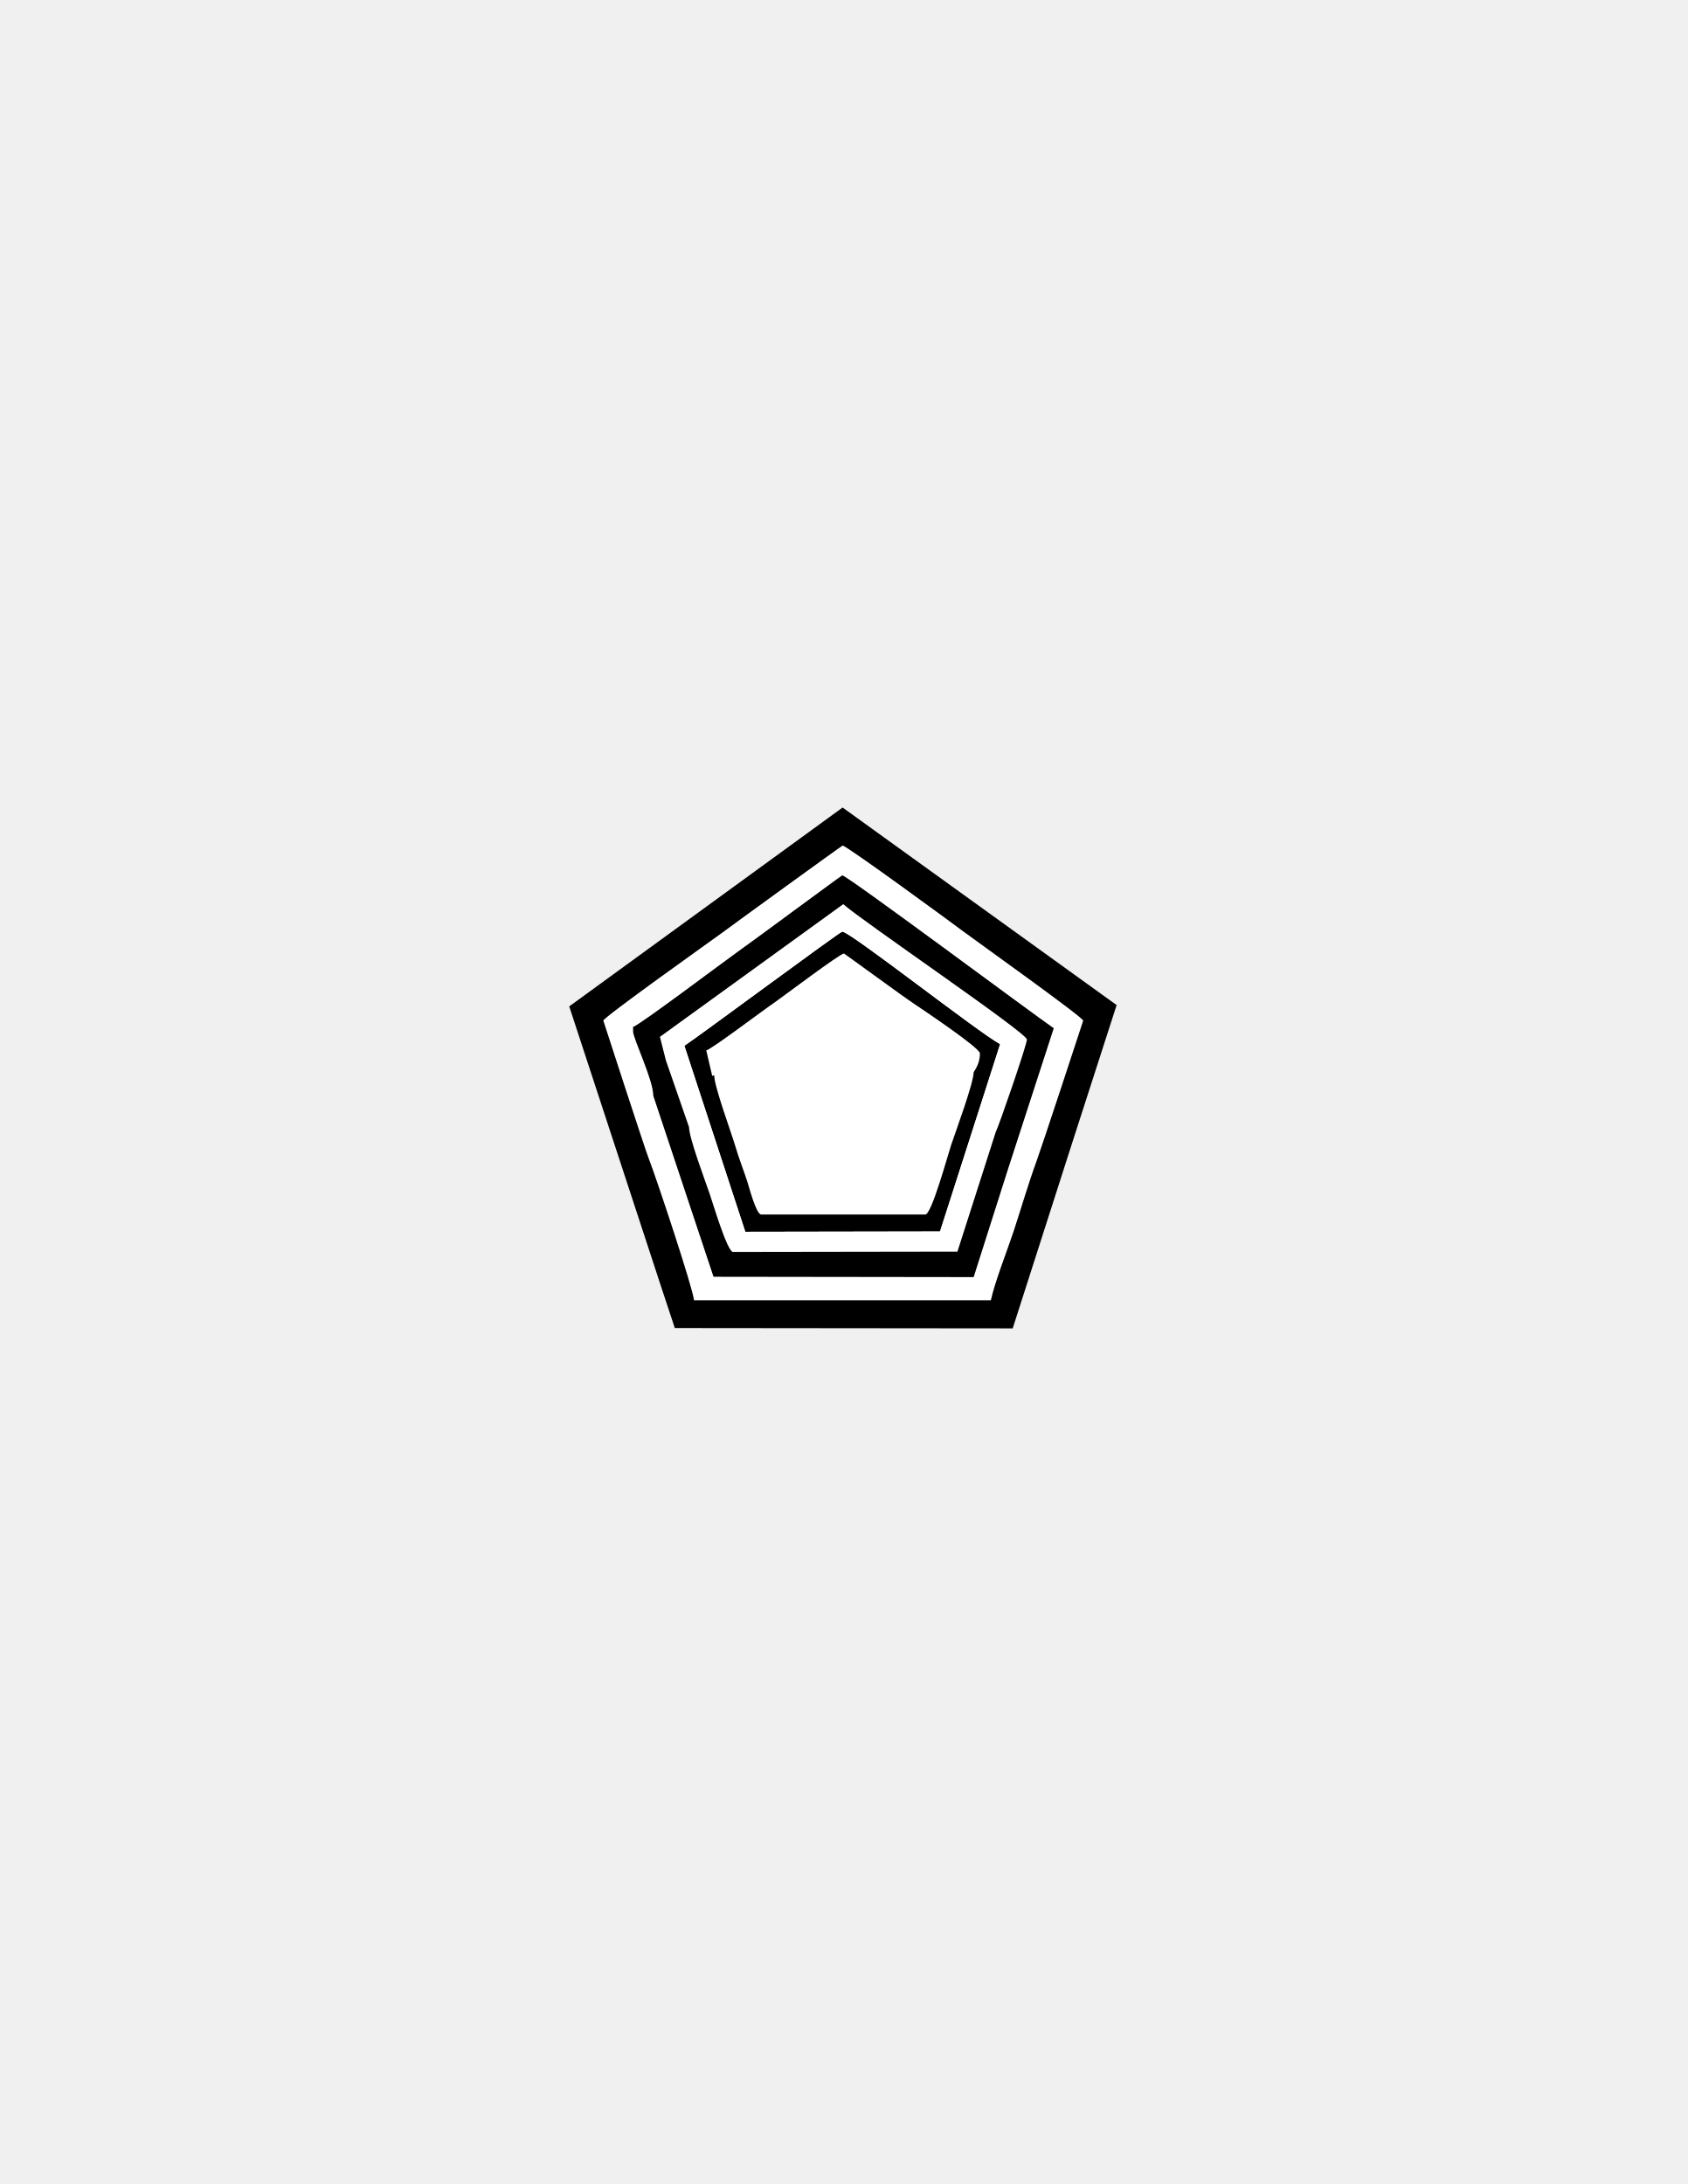
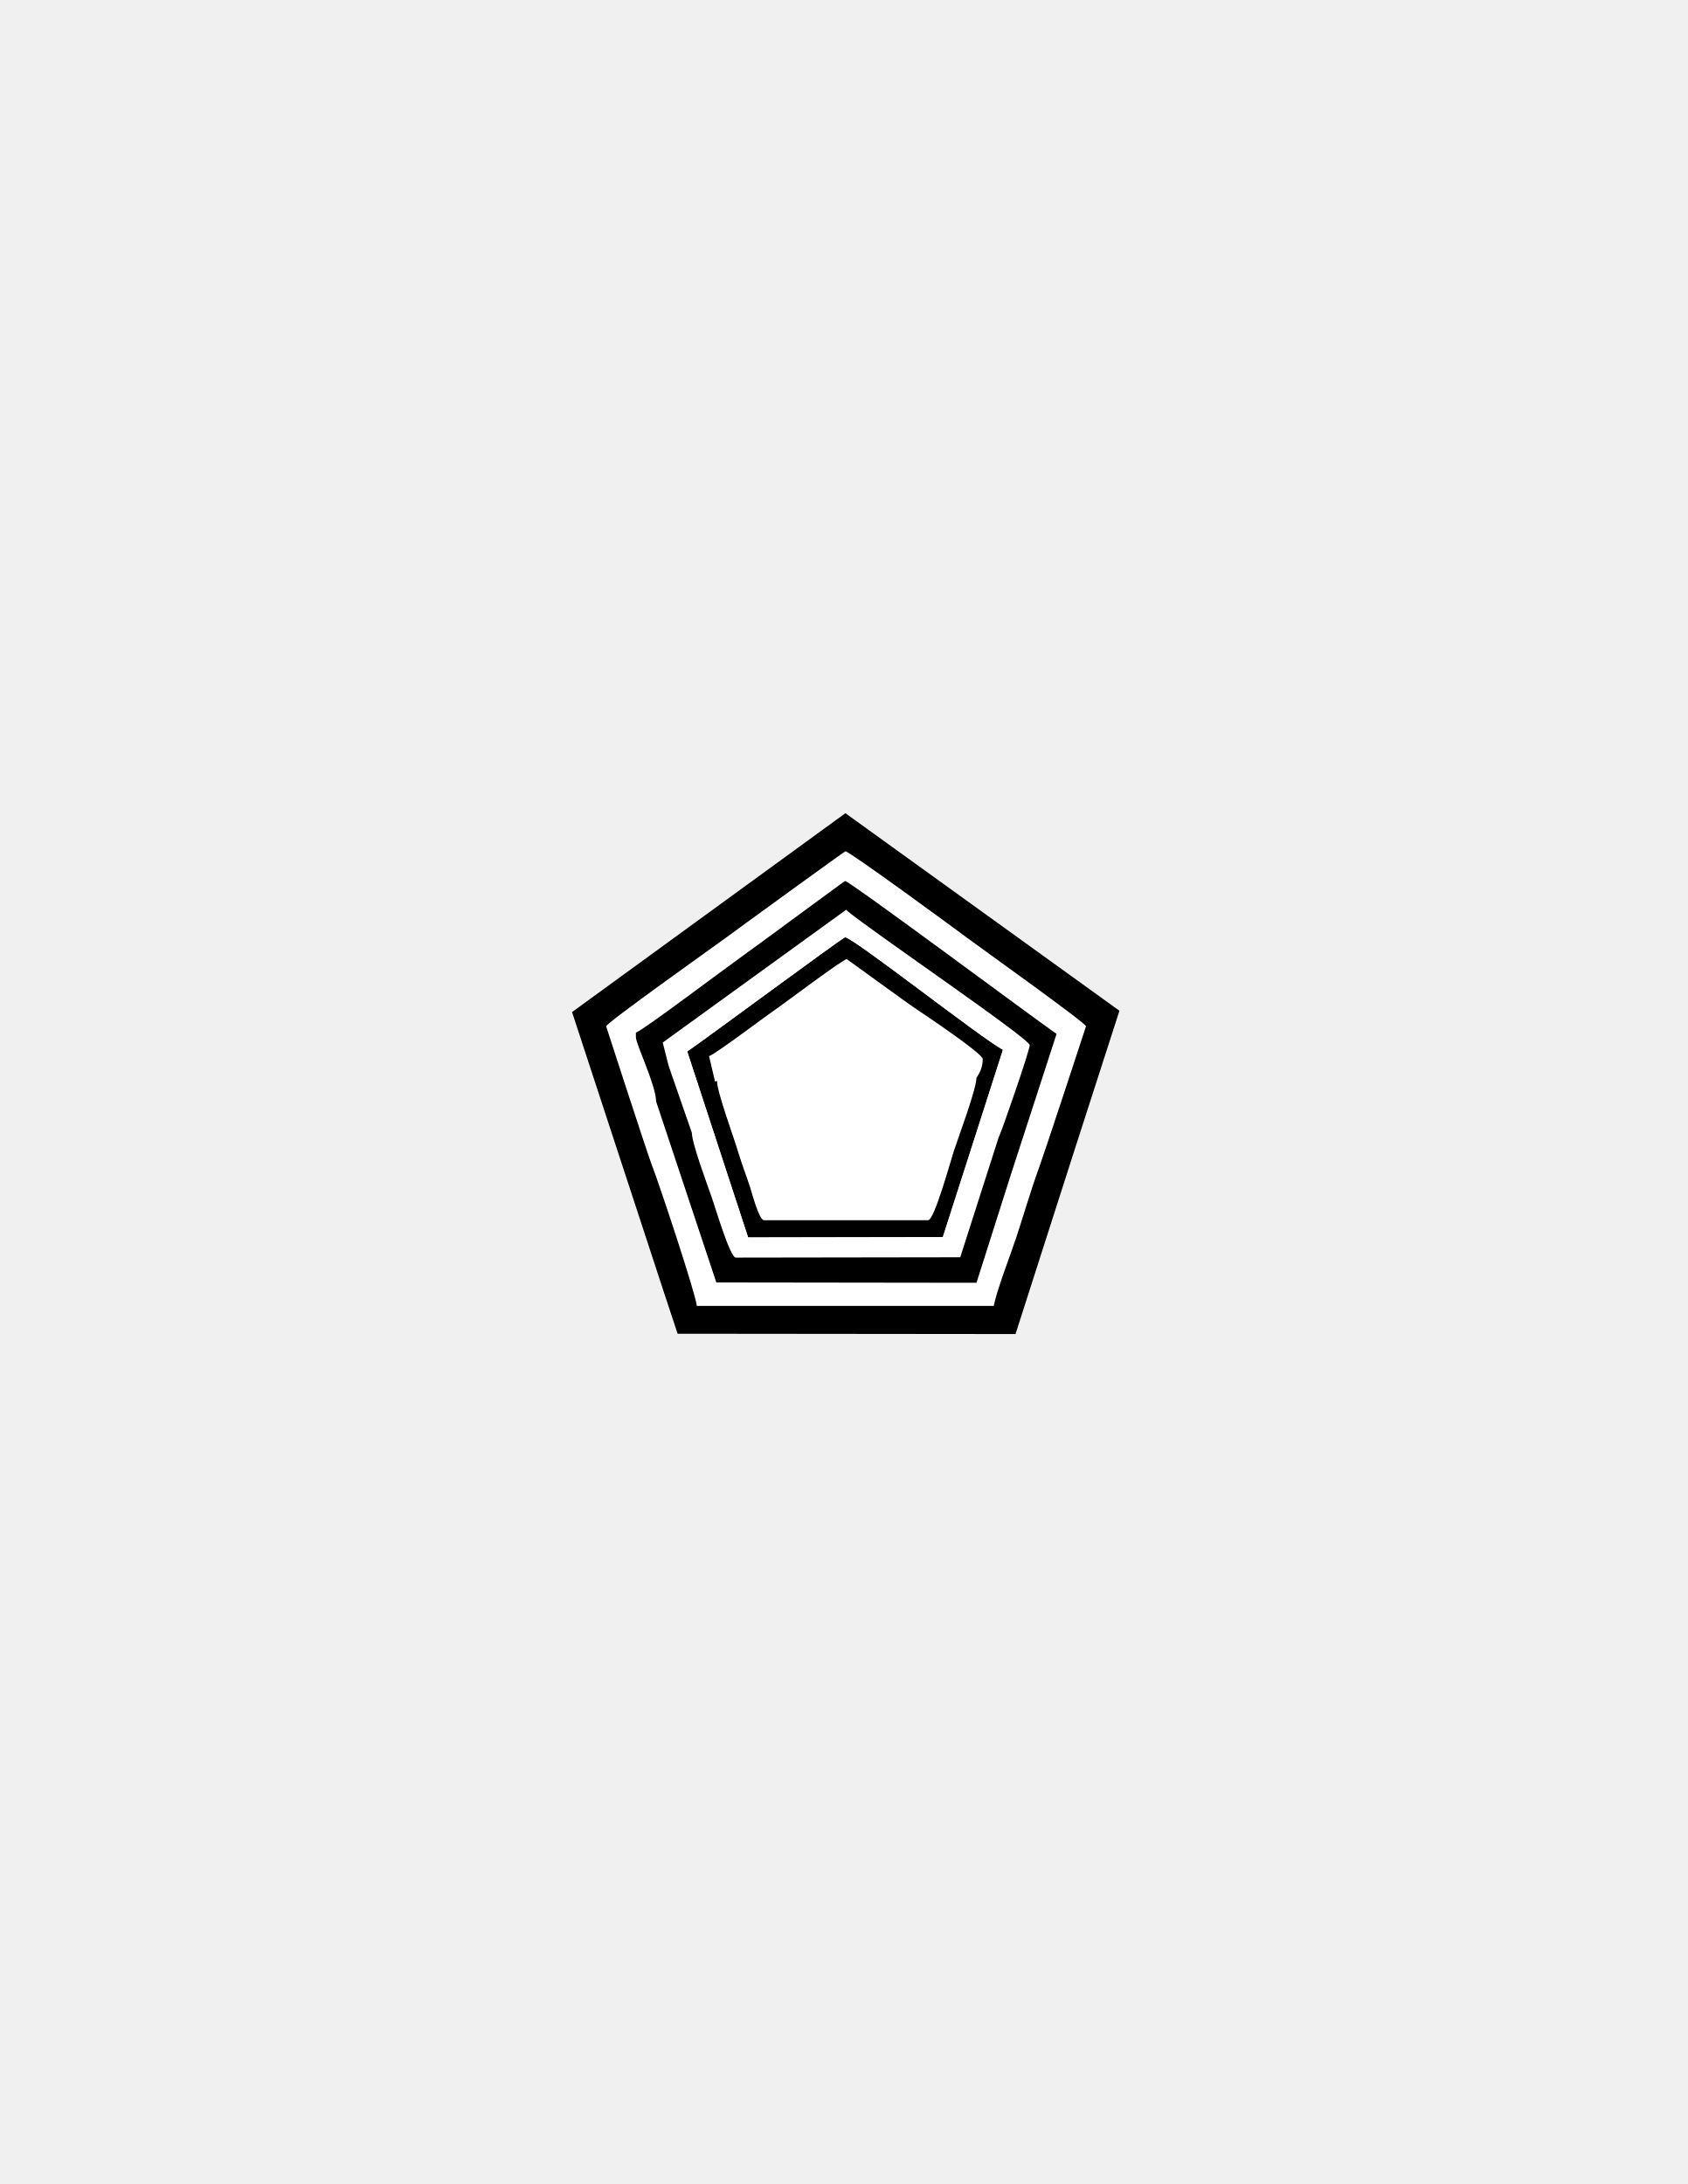
<svg xmlns="http://www.w3.org/2000/svg" version="1.1" id="Version_1.0" x="0px" y="0px" width="612px" height="792px" viewBox="0 0 612 792" enable-background="new 0 0 612 792" xml:space="preserve">
+   <defs id="defs1079" />
  <g id="octagon" display="none">
    <g id="outFrame" display="inline">
-       <line fill="none" stroke="#0000FF" stroke-width="2" x1="220" y1="309.5" x2="306" y2="273" />
-       <line fill="none" stroke="#0000FF" stroke-width="2" x1="306" y1="273" x2="390.5" y2="309.5" />
-       <line fill="none" stroke="#0000FF" stroke-width="2" x1="390.5" y1="309.5" x2="427" y2="396" />
-       <line fill="none" stroke="#0000FF" stroke-width="2" x1="427" y1="396" x2="390.5" y2="482.5" />
-       <line fill="none" stroke="#0000FF" stroke-width="2" x1="390.5" y1="482.5" x2="306" y2="516" />
-       <line fill="none" stroke="#0000FF" stroke-width="2" x1="306" y1="516" x2="220" y2="482.5" />
-       <line fill="none" stroke="#0000FF" stroke-width="2" x1="220" y1="482.5" x2="183" y2="396" />
-       <line fill="none" stroke="#0000FF" stroke-width="2" x1="183" y1="396" x2="220" y2="309.5" />
+       <line fill="none" stroke="#0000FF" stroke-width="2" x1="220" y1="309.5" x2="306" y2="273" id="line1047" />
+       <line fill="none" stroke="#0000FF" stroke-width="2" x1="306" y1="273" x2="390.5" y2="309.5" id="line1049" />
+       <line fill="none" stroke="#0000FF" stroke-width="2" x1="390.5" y1="309.5" x2="427" y2="396" id="line1051" />
+       <line fill="none" stroke="#0000FF" stroke-width="2" x1="427" y1="396" x2="390.5" y2="482.5" id="line1053" />
+       <line fill="none" stroke="#0000FF" stroke-width="2" x1="390.5" y1="482.5" x2="306" y2="516" id="line1055" />
+       <line fill="none" stroke="#0000FF" stroke-width="2" x1="306" y1="516" x2="220" y2="482.5" id="line1057" />
+       <line fill="none" stroke="#0000FF" stroke-width="2" x1="220" y1="482.5" x2="183" y2="396" id="line1059" />
+       <line fill="none" stroke="#0000FF" stroke-width="2" x1="183" y1="396" x2="220" y2="309.5" id="line1061" />
    </g>
    <line id="mod2_1_" display="inline" fill="none" stroke="#0000FF" stroke-width="2" x1="203.966" y1="445.015" x2="406.199" y2="445.295" />
    <line id="mod1_1_" display="inline" fill="none" stroke="#0000FF" stroke-width="2" x1="203.966" y1="346.985" x2="406.199" y2="346.705" />
  </g>
  <g id="main">
-     <g transform="scale(120) translate(0.4 0.383333)">
-       <path id="_88979200" fill="#FFFFFF" d="M2.646,3.148L2.542,3.476L1.756,3.475L1.574,2.928c0-0.048-0.061-0.172-0.061-0.194V2.72    c0.02-0.005,0.275-0.198,0.316-0.227c0.029-0.021,0.315-0.231,0.316-0.231c0.014,0,0.575,0.417,0.639,0.462L2.646,3.148z     M1.423,2.701c0,0,0.126,0.389,0.138,0.419c0.02,0.05,0.133,0.39,0.136,0.426h0.897C2.607,3.488,2.642,3.4,2.663,3.337    c0.024-0.073,0.044-0.142,0.07-0.214c0.013-0.035,0.14-0.421,0.14-0.422c0-0.01-0.324-0.24-0.36-0.268    C2.477,2.406,2.157,2.172,2.145,2.172c-0.002,0-0.329,0.238-0.362,0.262C1.747,2.461,1.423,2.691,1.423,2.701z" />
-       <path id="_145458120" fill="#FFFFFF" d="M1.734,2.791l0.018,0.077l0.006-0.002c0,0.034,0.051,0.171,0.064,0.214    c0.011,0.037,0.023,0.07,0.035,0.106c0.005,0.016,0.027,0.1,0.042,0.1h0.496c0.02,0,0.068-0.179,0.078-0.21    c0.013-0.039,0.068-0.187,0.068-0.22c0.011-0.014,0.02-0.032,0.02-0.056c0-0.017-0.177-0.135-0.202-0.152    c-0.021-0.014-0.207-0.15-0.209-0.15c-0.011,0-0.184,0.13-0.208,0.146C1.914,2.664,1.751,2.786,1.734,2.791z" />
-       <path id="_41045776" d="M1.734,2.791c0.017-0.004,0.179-0.127,0.208-0.146C1.966,2.628,2.139,2.498,2.15,2.498    c0.001,0,0.187,0.136,0.209,0.15C2.384,2.665,2.561,2.783,2.561,2.8c0,0.024-0.009,0.042-0.019,0.057    c0,0.033-0.055,0.181-0.068,0.22c-0.01,0.03-0.059,0.21-0.078,0.21H1.9c-0.015,0-0.037-0.084-0.042-0.1    C1.846,3.151,1.833,3.118,1.822,3.081C1.809,3.037,1.758,2.9,1.758,2.866L1.752,2.868L1.734,2.791z M1.668,2.777l0.184,0.562    L2.44,3.338l0.182-0.566c-0.067-0.036-0.453-0.34-0.477-0.34C2.138,2.432,1.716,2.745,1.668,2.777z" />
-       <path id="_87773328" fill="#FFFFFF" d="M1.668,2.777c0.048-0.032,0.47-0.345,0.477-0.345c0.024,0,0.41,0.304,0.477,0.34    L2.441,3.338L1.852,3.339L1.668,2.777z M1.594,2.75l0.018,0.071l0.071,0.202c0,0.032,0.047,0.158,0.06,0.195    C1.751,3.245,1.796,3.4,1.815,3.4l0.678-0.001l0.115-0.363c0.009-0.013,0.094-0.263,0.094-0.279c0-0.02-0.498-0.358-0.555-0.409    L1.594,2.75z" />
-       <path id="_38029144" d="M2.148,2.349C2.205,2.4,2.703,2.738,2.703,2.758c0,0.016-0.086,0.265-0.094,0.279L2.493,3.399L1.815,3.4    c-0.018,0-0.063-0.155-0.073-0.182c-0.013-0.038-0.06-0.163-0.06-0.195l-0.07-0.202L1.594,2.75L2.148,2.349z M2.784,2.724    C2.72,2.68,2.159,2.262,2.145,2.262c-0.002,0-0.287,0.211-0.316,0.231C1.788,2.522,1.532,2.715,1.513,2.72v0.014    c0,0.021,0.061,0.146,0.061,0.194l0.182,0.547l0.786,0.001l0.104-0.327L2.784,2.724z" />
-       <path id="_83657320" d="M1.423,2.701c0-0.01,0.324-0.24,0.361-0.267c0.032-0.024,0.36-0.262,0.362-0.262    c0.012,0,0.331,0.234,0.367,0.261c0.036,0.027,0.36,0.258,0.36,0.268c0,0.001-0.127,0.387-0.14,0.422    c-0.026,0.071-0.046,0.141-0.07,0.214C2.642,3.4,2.607,3.488,2.594,3.546H1.697C1.694,3.51,1.581,3.17,1.561,3.12    C1.549,3.09,1.423,2.701,1.423,2.701z M1.597,3.503L1.639,3.63L2.66,3.631l0.176-0.549l0.138-0.428L2.146,2.057L1.32,2.658    L1.597,3.503L1.597,3.503z" />
+     <g id="g1073" transform="translate(49.01942,48.05825)">
+       <path id="_88979200" fill="#ffffff" d="M 317.52,377.76 305.04,417.12 210.72,417 188.88,351.36 c 0,-5.76 -7.32,-20.64 -7.32,-23.28 v -1.68 c 2.4,-0.6 33,-23.76 37.92,-27.24 3.48,-2.52 37.8,-27.72 37.92,-27.72 1.68,0 69,50.04 76.68,55.44 z M 170.76,324.12 c 0,0 15.12,46.68 16.56,50.28 2.4,6 15.96,46.8 16.32,51.12 h 107.64 c 1.56,-6.96 5.76,-17.52 8.28,-25.08 2.88,-8.76 5.28,-17.04 8.4,-25.68 1.56,-4.2 16.8,-50.52 16.8,-50.64 0,-1.2 -38.88,-28.8 -43.2,-32.16 -4.32,-3.24 -42.72,-31.32 -44.16,-31.32 -0.24,0 -39.48,28.56 -43.44,31.44 -4.32,3.24 -43.2,30.84 -43.2,32.04 z" />
+       <path id="_145458120" fill="#ffffff" d="m 208.08,334.92 2.16,9.24 0.72,-0.24 c 0,4.08 6.12,20.52 7.68,25.68 1.32,4.44 2.76,8.4 4.2,12.72 0.6,1.92 3.24,12 5.04,12 h 59.52 c 2.4,0 8.16,-21.48 9.36,-25.2 1.56,-4.68 8.16,-22.44 8.16,-26.4 1.32,-1.68 2.4,-3.84 2.4,-6.72 0,-2.04 -21.24,-16.2 -24.24,-18.24 -2.52,-1.68 -24.84,-18 -25.08,-18 -1.32,0 -22.08,15.6 -24.96,17.52 -3.36,2.4 -22.92,17.04 -24.96,17.64 z" />
+       <path id="_41045776" d="m 208.08,334.92 c 2.04,-0.48 21.48,-15.24 24.96,-17.52 2.88,-2.04 23.64,-17.64 24.96,-17.64 0.12,0 22.44,16.32 25.08,18 3,2.04 24.24,16.2 24.24,18.24 0,2.88 -1.08,5.04 -2.28,6.84 0,3.96 -6.6,21.72 -8.16,26.4 -1.2,3.6 -7.08,25.2 -9.36,25.2 H 228 c -1.8,0 -4.44,-10.08 -5.04,-12 -1.44,-4.32 -3,-8.28 -4.32,-12.72 -1.56,-5.28 -7.68,-21.72 -7.68,-25.8 l -0.72,0.24 z m -7.92,-1.68 22.08,67.44 70.56,-0.12 21.84,-67.92 c -8.04,-4.32 -54.36,-40.8 -57.24,-40.8 -0.84,0 -51.48,37.56 -57.24,41.4 z" />
+       <path id="_87773328" fill="#ffffff" d="m 200.16,333.24 c 5.76,-3.84 56.4,-41.4 57.24,-41.4 2.88,0 49.2,36.48 57.24,40.8 l -21.72,67.92 -70.68,0.12 z m -8.88,-3.24 2.16,8.52 8.52,24.24 c 0,3.84 5.64,18.96 7.2,23.4 0.96,3.24 6.36,21.84 8.64,21.84 l 81.36,-0.12 13.8,-43.56 c 1.08,-1.56 11.28,-31.56 11.28,-33.48 0,-2.4 -59.76,-42.96 -66.6,-49.08 z" />
+       <path id="_38029144" d="m 257.76,281.88 c 6.84,6.12 66.6,46.68 66.6,49.08 0,1.92 -10.32,31.8 -11.28,33.48 L 299.16,407.88 217.8,408 c -2.16,0 -7.56,-18.6 -8.76,-21.84 -1.56,-4.56 -7.2,-19.56 -7.2,-23.4 l -8.4,-24.24 -2.16,-8.52 z m 76.32,45 c -7.68,-5.28 -75,-55.44 -76.68,-55.44 -0.24,0 -34.44,25.32 -37.92,27.72 -4.92,3.48 -35.64,26.64 -37.92,27.24 v 1.68 c 0,2.52 7.32,17.52 7.32,23.28 l 21.84,65.64 94.32,0.12 12.48,-39.24 z" />
+       <path id="_83657320" d="m 170.76,324.12 c 0,-1.2 38.88,-28.8 43.32,-32.04 3.84,-2.88 43.2,-31.44 43.44,-31.44 1.44,0 39.72,28.08 44.04,31.32 4.32,3.24 43.2,30.96 43.2,32.16 0,0.12 -15.24,46.44 -16.8,50.64 -3.12,8.52 -5.52,16.92 -8.4,25.68 -2.52,7.56 -6.72,18.12 -8.28,25.08 H 203.64 c -0.36,-4.32 -13.92,-45.12 -16.32,-51.12 -1.44,-3.6 -16.56,-50.28 -16.56,-50.28 z m 20.88,96.24 5.04,15.24 122.52,0.12 21.12,-65.88 16.56,-51.36 -99.36,-71.64 -99.12,72.12 33.24,101.4 z" />
    </g>
  </g>
</svg>
